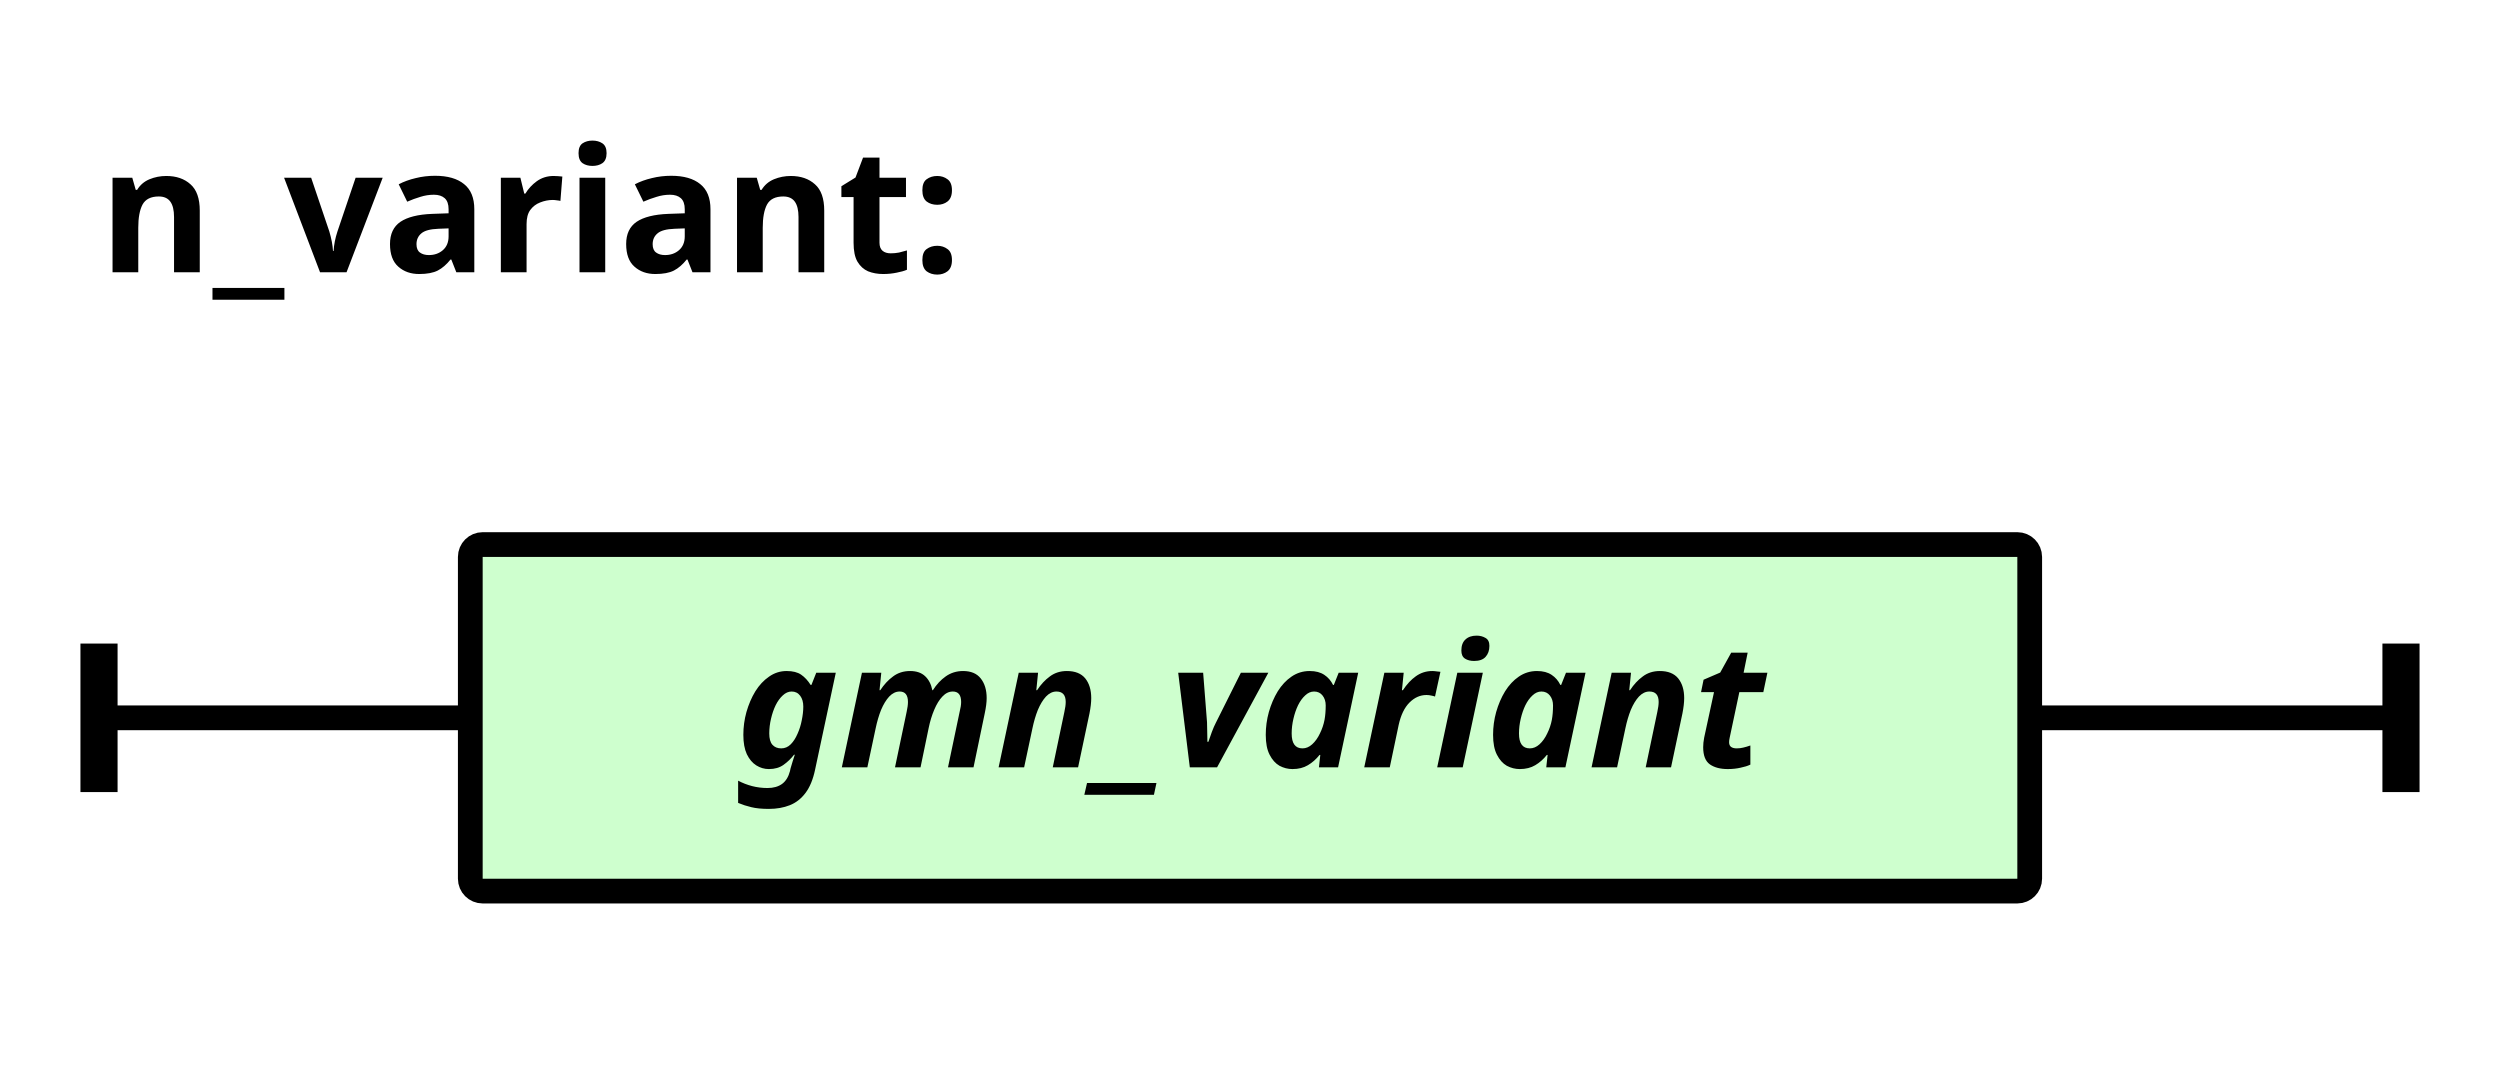
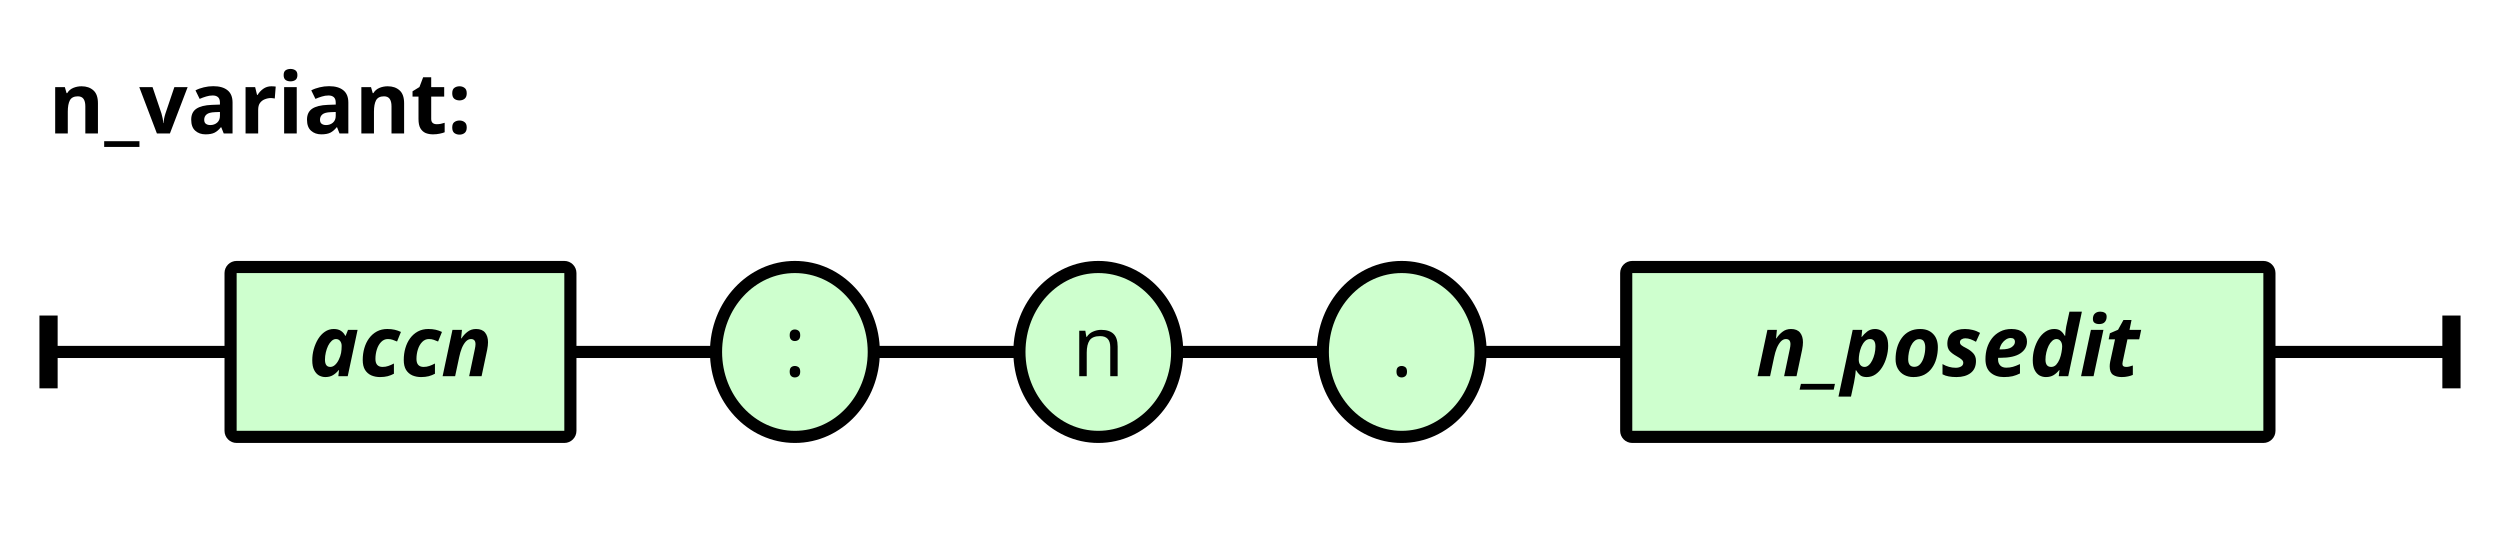
- <svg xmlns="http://www.w3.org/2000/svg" width="202" height="88" viewBox="-8 -58 202 88 " version="1.1">
+ <svg xmlns="http://www.w3.org/2000/svg" width="412" height="88" viewBox="-8 -58 412 88 " version="1.1">
  <defs>
    <style type="text/css">.terminal_rect{fill:rgb(206,255,206);stroke:black;stroke-width:2;}.terminal_text{fill:black;font-family:Verdana,Sans-serif;text-anchor:middle;font-size:14px;}.symbol_rect{fill:rgb(206,255,206);stroke:black;stroke-width:2;}.symbol_text{fill:black;font-family:Verdana,Sans-serif;font-weight:bold;font-style:italic;text-anchor:middle;font-size:14px;}.path{fill:none;stroke:black;stroke-width:2;}.rule_text{fill:black;font-family:Verdana,Sans-serif;font-weight:bold;font-size:14px;}.rule_path_edge{fill:none;stroke:black;stroke-width:3;}</style>
  </defs>
  <text class="rule_text" x="0" y="-36">n_variant:</text>
-   <rect class="symbol_rect" x="30" y="-14" width="126" height="28" rx="1" />
-   <text class="symbol_text" x="93" y="4">gmn_variant</text>
-   <path class="path" d="M0 0 L30 0 M186 0 L156 0" />
-   <path class="rule_path_edge" d="M0 -6 L0 6 M186 -6 L186 6" />
+   <rect class="symbol_rect" x="30" y="-14" width="56" height="28" rx="1" />
+   <text class="symbol_text" x="58" y="4">accn</text>
+   <rect class="terminal_rect" x="110" y="-14" width="26" height="28" rx="28" />
+   <text class="terminal_text" x="123" y="4">:</text>
+   <rect class="terminal_rect" x="160" y="-14" width="26" height="28" rx="28" />
+   <text class="terminal_text" x="173" y="4">n</text>
+   <rect class="terminal_rect" x="210" y="-14" width="26" height="28" rx="28" />
+   <text class="terminal_text" x="223" y="4">.</text>
+   <rect class="symbol_rect" x="260" y="-14" width="106" height="28" rx="1" />
+   <text class="symbol_text" x="313" y="4">n_posedit</text>
+   <path class="path" d="M86 0 L110 0" />
+   <path class="path" d="M136 0 L160 0" />
+   <path class="path" d="M186 0 L210 0" />
+   <path class="path" d="M236 0 L260 0" />
+   <path class="path" d="M0 0 L30 0 M396 0 L366 0" />
+   <path class="rule_path_edge" d="M0 -6 L0 6 M396 -6 L396 6" />
</svg>
